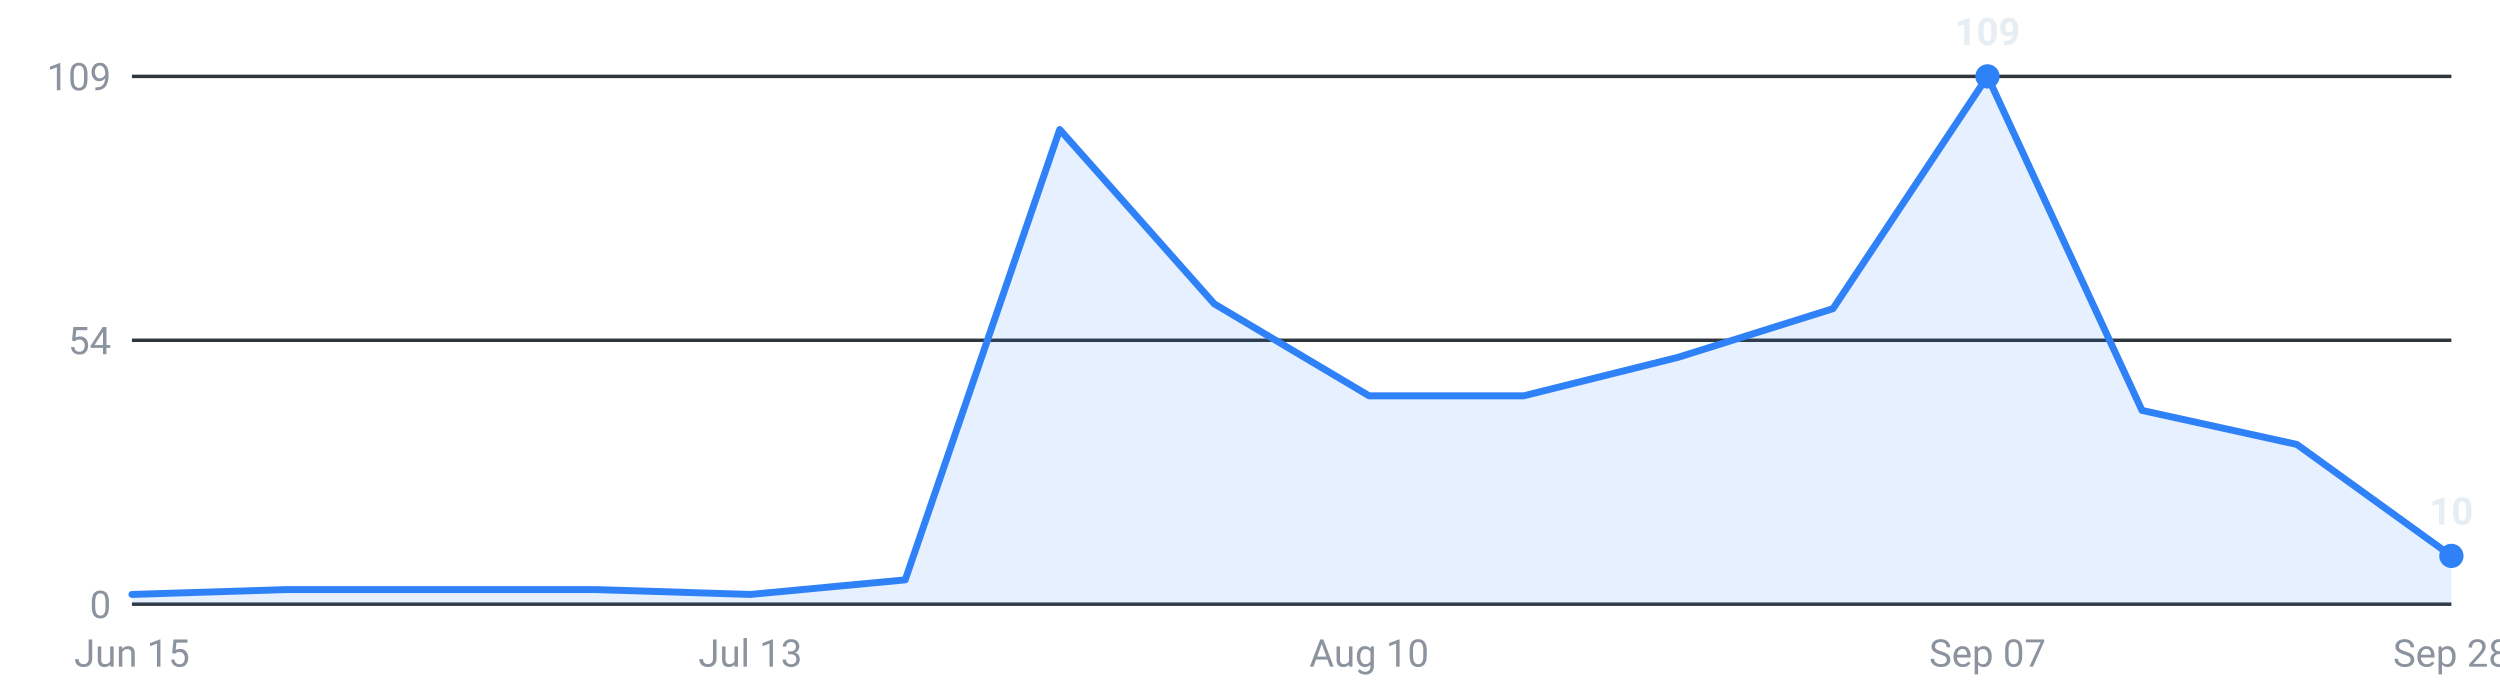
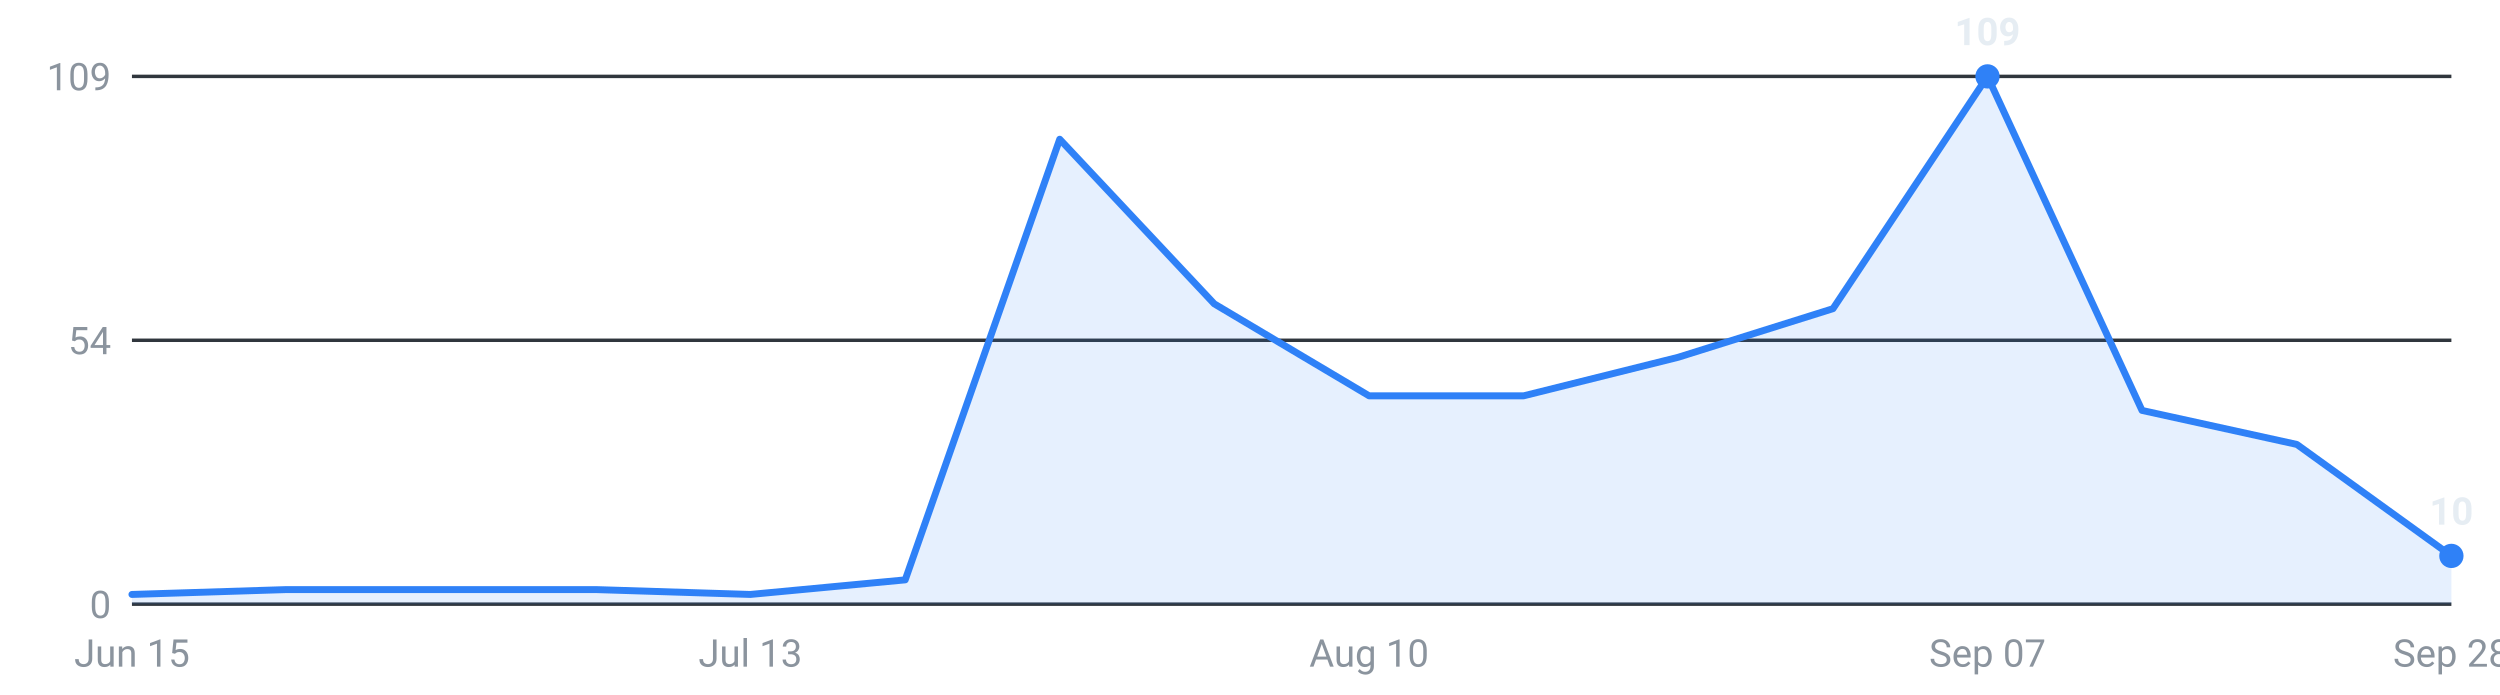
<svg xmlns="http://www.w3.org/2000/svg" viewBox="0 0 720 200" width="720" height="200" role="img" aria-label="Internships posted per week, last 16 weeks">
  <g font-family="-apple-system,Segoe UI,Roboto,sans-serif" font-size="11">
    <line x1="38" y1="174.0" x2="706" y2="174.0" stroke="#30363d" stroke-width="1" />
    <text x="32" y="178.0" text-anchor="end" fill="#8b949e">0</text>
    <line x1="38" y1="98.0" x2="706" y2="98.0" stroke="#30363d" stroke-width="1" />
    <text x="32" y="102.0" text-anchor="end" fill="#8b949e">54</text>
    <line x1="38" y1="22.0" x2="706" y2="22.0" stroke="#30363d" stroke-width="1" />
    <text x="32" y="26.0" text-anchor="end" fill="#8b949e">109</text>
-     <path d="M38.0,174 L38.0,171.2 L82.5,169.8 L127.1,169.8 L171.6,169.8 L216.1,171.2 L260.7,167.0 L305.2,37.3 L349.7,87.5 L394.3,114.0 L438.8,114.0 L483.3,102.9 L527.9,88.9 L572.4,22.0 L616.9,118.2 L661.5,128.0 L706.0,160.1 L706.0,174 Z" fill="#2f81f7" fill-opacity="0.12" />
-     <polyline points="38.0,171.2 82.5,169.8 127.1,169.8 171.6,169.8 216.1,171.2 260.7,167.0 305.2,37.3 349.7,87.5 394.3,114.0 438.8,114.0 483.3,102.9 527.9,88.9 572.4,22.0 616.9,118.2 661.5,128.0 706.0,160.1" fill="none" stroke="#2f81f7" stroke-width="2" stroke-linejoin="round" stroke-linecap="round" />
+     <path d="M38.0,174 L38.0,171.2 L82.5,169.8 L127.1,169.8 L171.6,169.8 L216.1,171.2 L260.7,167.0 L305.2,40.1 L349.7,87.5 L394.3,114.0 L438.8,114.0 L483.3,102.9 L527.9,88.9 L572.4,22.0 L616.9,118.2 L661.5,128.0 L706.0,160.1 L706.0,174 Z" fill="#2f81f7" fill-opacity="0.12" />
+     <polyline points="38.0,171.2 82.5,169.8 127.1,169.8 171.6,169.8 216.1,171.2 260.7,167.0 305.2,40.1 349.7,87.5 394.3,114.0 438.8,114.0 483.3,102.9 527.9,88.9 572.4,22.0 616.9,118.2 661.5,128.0 706.0,160.1" fill="none" stroke="#2f81f7" stroke-width="2" stroke-linejoin="round" stroke-linecap="round" />
    <circle cx="572.4" cy="22.0" r="3.5" fill="#2f81f7" />
    <text x="572.4" y="13.0" text-anchor="middle" fill="#e6edf3" font-weight="600">109</text>
    <circle cx="706.0" cy="160.1" r="3.5" fill="#2f81f7" />
    <text x="706.0" y="151.1" text-anchor="middle" fill="#e6edf3" font-weight="600">10</text>
    <text x="38.0" y="192" text-anchor="middle" fill="#8b949e">Jun 15</text>
    <text x="216.1" y="192" text-anchor="middle" fill="#8b949e">Jul 13</text>
    <text x="394.3" y="192" text-anchor="middle" fill="#8b949e">Aug 10</text>
    <text x="572.4" y="192" text-anchor="middle" fill="#8b949e">Sep 07</text>
    <text x="706.0" y="192" text-anchor="middle" fill="#8b949e">Sep 28</text>
  </g>
</svg>
